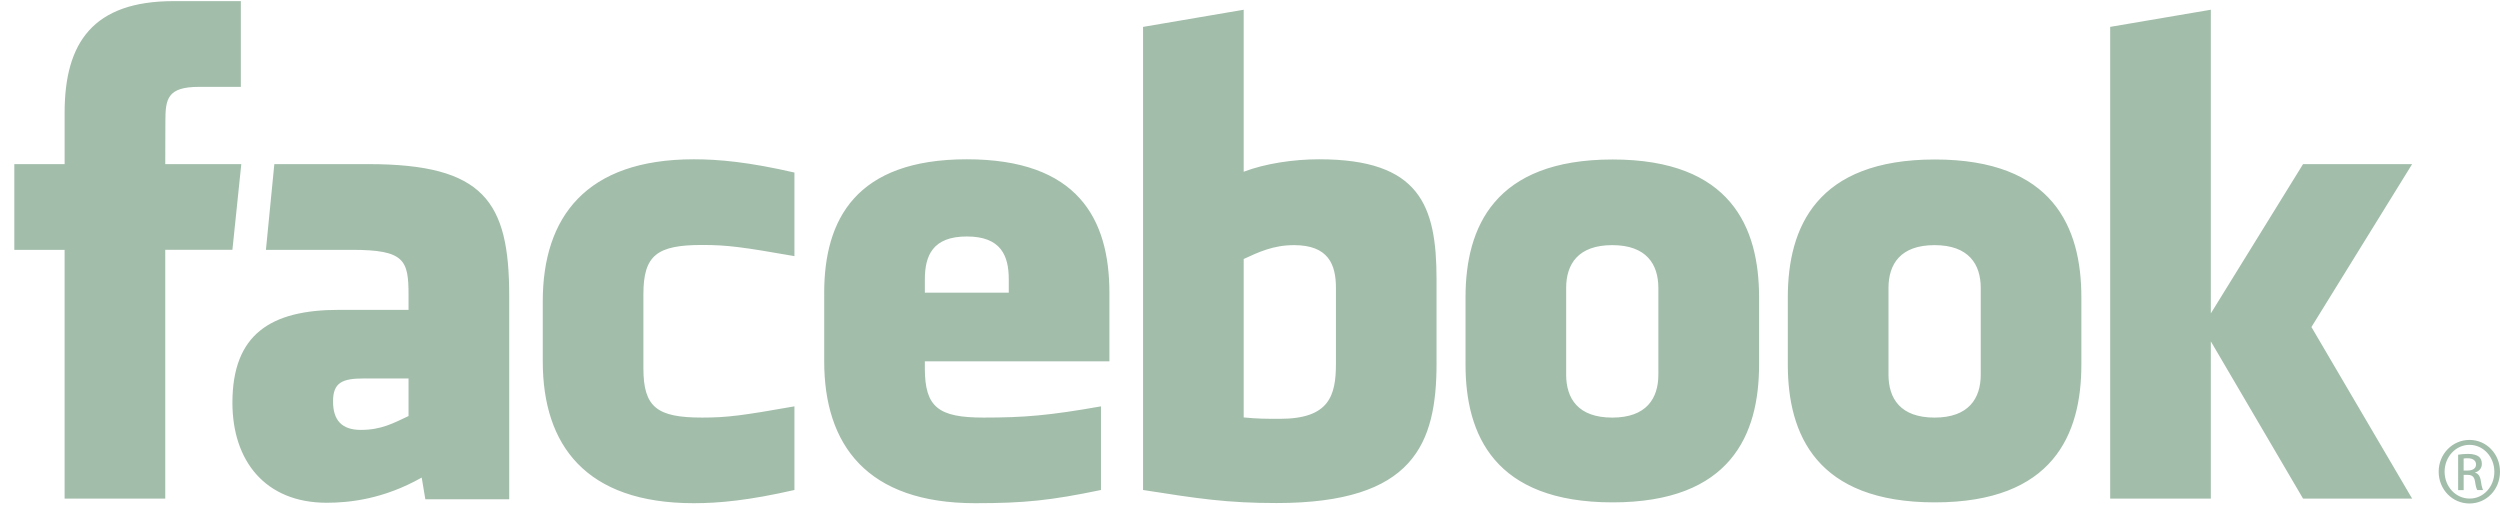
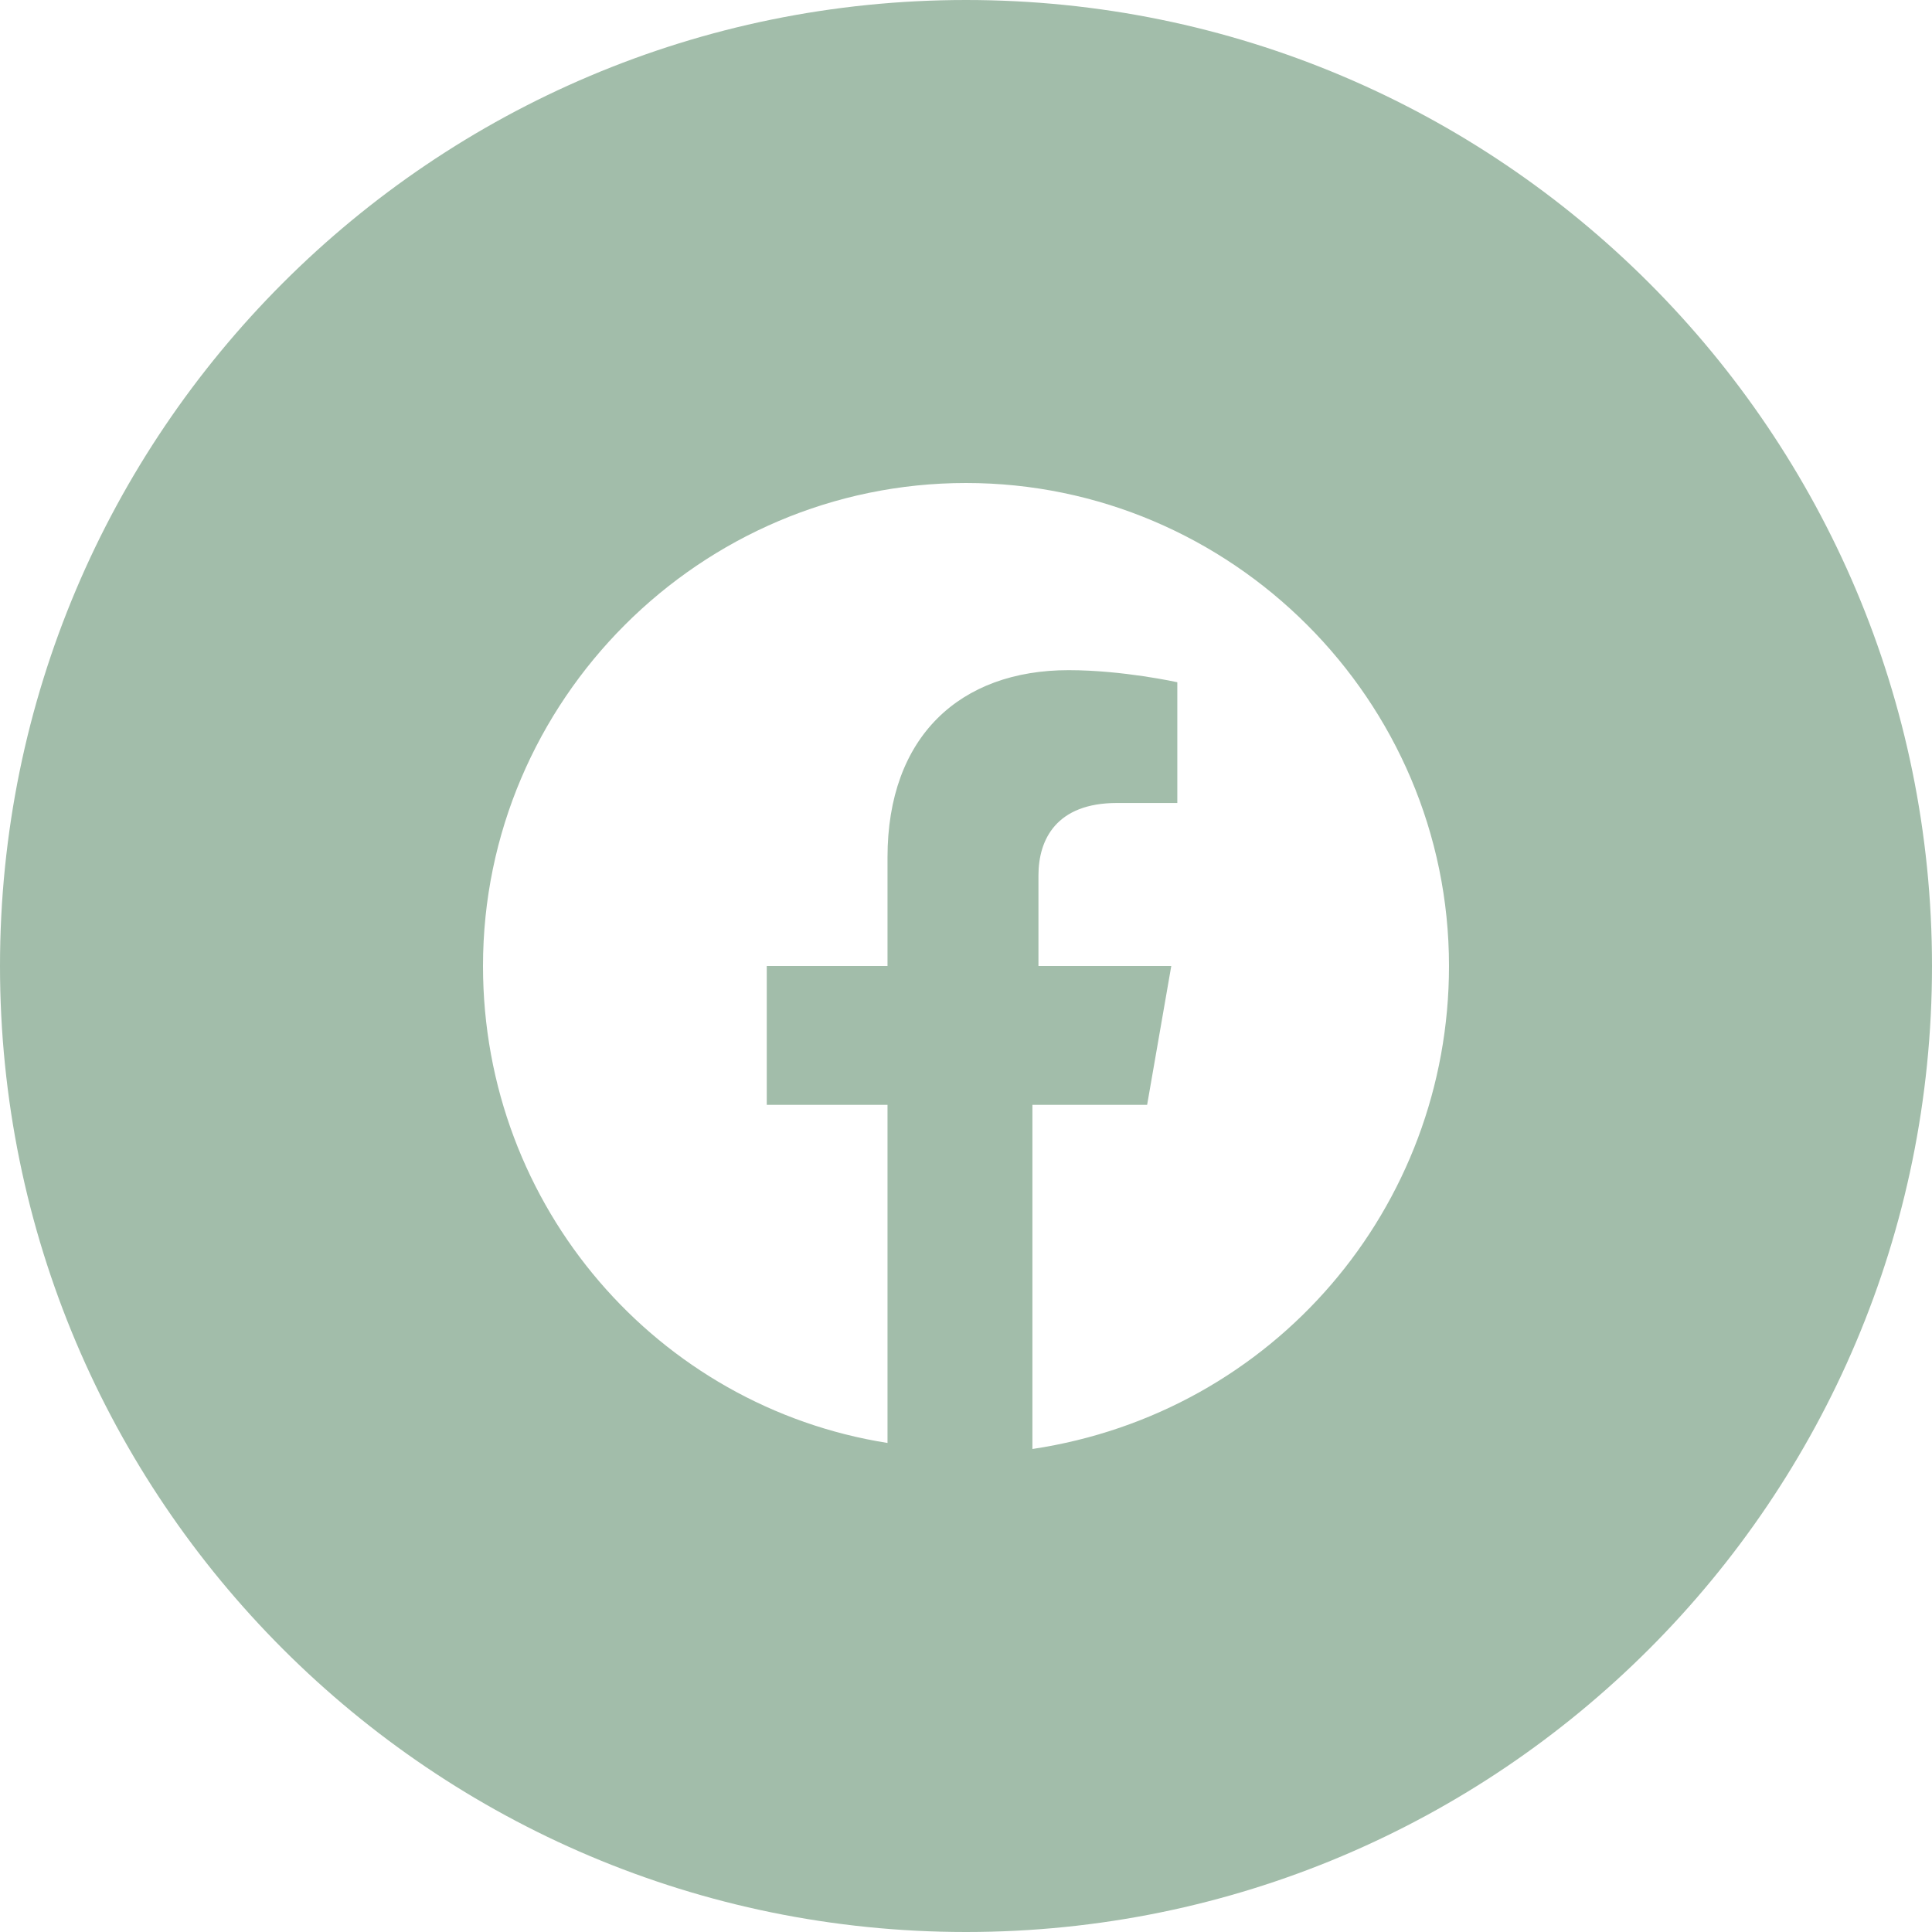
- <svg xmlns="http://www.w3.org/2000/svg" width="151" height="31" viewBox="0 0 151 31" fill="none">
-   <path d="M78.158 14.806C76.918 14.806 76.025 15.221 75.118 15.644V25.213C75.986 25.297 76.484 25.297 77.307 25.297C80.283 25.297 80.691 23.906 80.691 21.963V17.393C80.691 15.958 80.224 14.806 78.158 14.806ZM58.397 14.283C56.332 14.283 55.861 15.441 55.861 16.874V17.679H60.93V16.874C60.93 15.441 60.458 14.283 58.397 14.283ZM20.115 24.244C20.115 25.378 20.639 25.966 21.796 25.966C23.036 25.966 23.77 25.553 24.676 25.129V22.859H21.964C20.68 22.859 20.115 23.103 20.115 24.244ZM97.38 14.806C95.312 14.806 94.596 15.958 94.596 17.393V22.629C94.596 24.067 95.312 25.223 97.38 25.223C99.443 25.223 100.165 24.067 100.165 22.629V17.393C100.164 15.958 99.442 14.806 97.38 14.806ZM9.981 30.115H3.902V15.09H0.865V9.913H3.903V6.804C3.903 2.58 5.617 0.068 10.49 0.068H14.547V5.247H12.011C10.114 5.247 9.989 5.971 9.989 7.321L9.981 9.912H14.574L14.037 15.089H9.981V30.115ZM30.756 30.154H25.69L25.471 28.845C23.158 30.154 21.093 30.366 19.731 30.366C16.016 30.366 14.038 27.831 14.038 24.326C14.038 20.191 16.346 18.715 20.474 18.715H24.676V17.82C24.676 15.71 24.439 15.09 21.26 15.09H16.062L16.57 9.913H22.252C29.227 9.913 30.756 12.163 30.756 17.862V30.154ZM47.984 15.47C44.832 14.918 43.926 14.796 42.409 14.796C39.685 14.796 38.861 15.41 38.861 17.773V22.243C38.861 24.605 39.685 25.222 42.409 25.222C43.926 25.222 44.832 25.099 47.984 24.544V29.595C45.223 30.227 43.424 30.393 41.904 30.393C35.377 30.393 32.783 26.888 32.783 21.825V18.199C32.783 13.132 35.377 9.621 41.904 9.621C43.424 9.621 45.223 9.787 47.984 10.422V15.47ZM67.008 21.825H55.86V22.243C55.86 24.605 56.684 25.222 59.408 25.222C61.857 25.222 63.352 25.099 66.499 24.544V29.595C63.464 30.227 61.882 30.393 58.905 30.393C52.378 30.393 49.782 26.888 49.782 21.825V17.679C49.782 13.249 51.708 9.621 58.396 9.621C65.084 9.621 67.008 13.207 67.008 17.679V21.825ZM86.768 21.921C86.768 26.814 85.399 30.384 77.102 30.384C74.105 30.384 72.348 30.115 69.041 29.595V1.624L75.118 0.589V10.373C76.431 9.875 78.131 9.621 79.678 9.621C85.755 9.621 86.767 12.404 86.767 16.875V21.921H86.768ZM106.248 22.028C106.248 26.249 104.541 30.343 97.401 30.343C90.257 30.343 88.518 26.249 88.518 22.028V17.952C88.518 13.728 90.257 9.633 97.401 9.633C104.541 9.633 106.248 13.728 106.248 17.952V22.028ZM125.714 22.028C125.714 26.249 124.006 30.343 116.867 30.343C109.722 30.343 107.984 26.249 107.984 22.028V17.952C107.984 13.728 109.722 9.633 116.867 9.633C124.006 9.633 125.714 13.728 125.714 17.952V22.028ZM145.692 30.115H139.105L133.534 20.618V30.115H127.455V1.623L133.534 0.588V18.93L139.105 9.913H145.692L139.61 19.753L145.692 30.115ZM116.846 14.806C114.781 14.806 114.065 15.958 114.065 17.393V22.629C114.065 24.067 114.781 25.223 116.846 25.223C118.907 25.223 119.637 24.067 119.637 22.629V17.393C119.637 15.958 118.907 14.806 116.846 14.806ZM149.161 26.571C150.185 26.571 151 27.423 151 28.488C151 29.568 150.184 30.411 149.154 30.411C148.128 30.411 147.296 29.568 147.296 28.488C147.296 27.423 148.128 26.571 149.154 26.571H149.161ZM149.154 26.869C148.329 26.869 147.654 27.593 147.654 28.488C147.654 29.398 148.33 30.113 149.161 30.113C149.994 30.122 150.659 29.398 150.659 28.496C150.659 27.594 149.994 26.869 149.161 26.869H149.154ZM148.804 29.603H148.471V27.464C148.646 27.439 148.812 27.415 149.063 27.415C149.38 27.415 149.587 27.483 149.714 27.576C149.837 27.67 149.903 27.814 149.903 28.018C149.903 28.3 149.721 28.47 149.496 28.539V28.555C149.679 28.59 149.803 28.759 149.846 29.073C149.894 29.406 149.945 29.533 149.978 29.602H149.628C149.579 29.533 149.528 29.338 149.487 29.056C149.438 28.784 149.303 28.682 149.036 28.682H148.805V29.603H148.804ZM148.804 28.419H149.046C149.32 28.419 149.553 28.317 149.553 28.052C149.553 27.865 149.421 27.678 149.046 27.678C148.937 27.678 148.861 27.686 148.804 27.694V28.419Z" fill="#A2BDAA" />
+ <svg xmlns="http://www.w3.org/2000/svg" width="40" height="40" viewBox="0 0 40 40" fill="none">
+   <path fill-rule="evenodd" clip-rule="evenodd" d="M0 20C0 8.954 8.954 0 20 0C31.046 0 40 8.954 40 20C40 31.046 31.046 40 20 40C8.954 40 0 31.046 0 20ZM20 10C25.5 10 30 14.5 30 20C30 25 26.375 29.25 21.375 30V22.875H23.75L24.25 20H21.5V18.125C21.5 17.375 21.875 16.625 23.125 16.625H24.375V14.125C24.375 14.125 23.25 13.875 22.125 13.875C19.875 13.875 18.375 15.25 18.375 17.75V20H15.875V22.875H18.375V29.875C13.625 29.125 10 25 10 20C10 14.5 14.5 10 20 10Z" fill="#A2BDAA" />
</svg>
